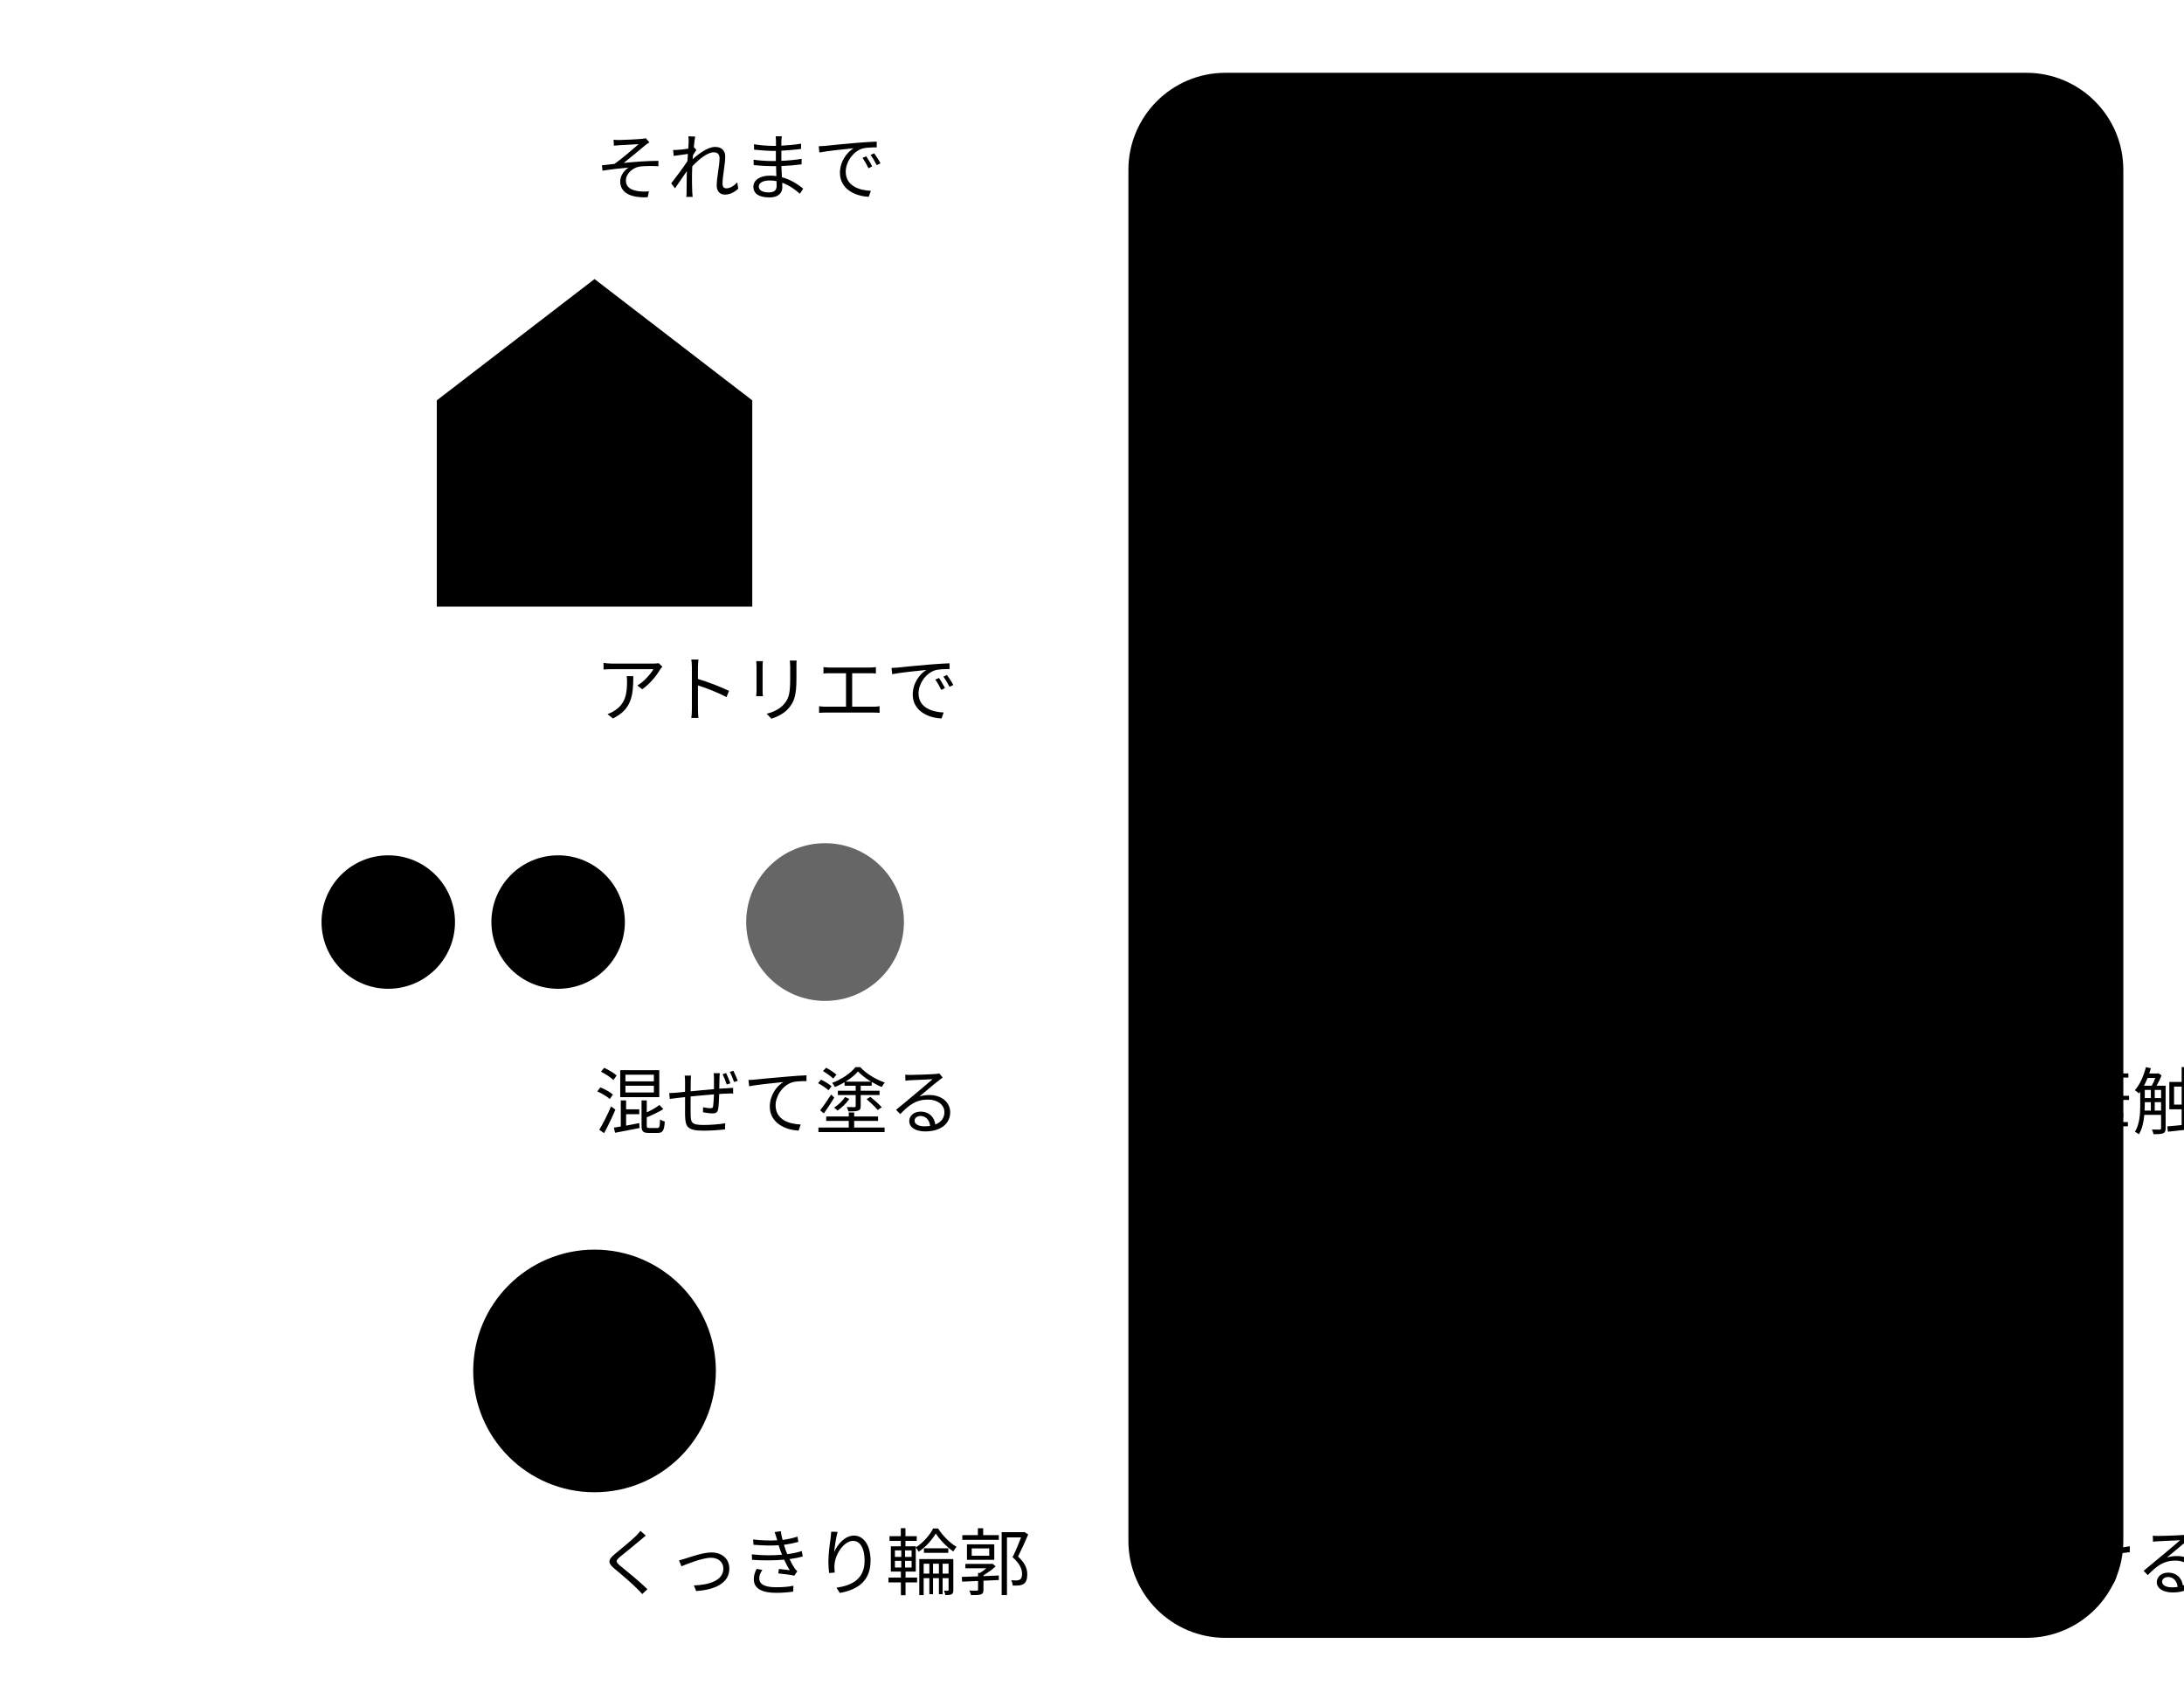
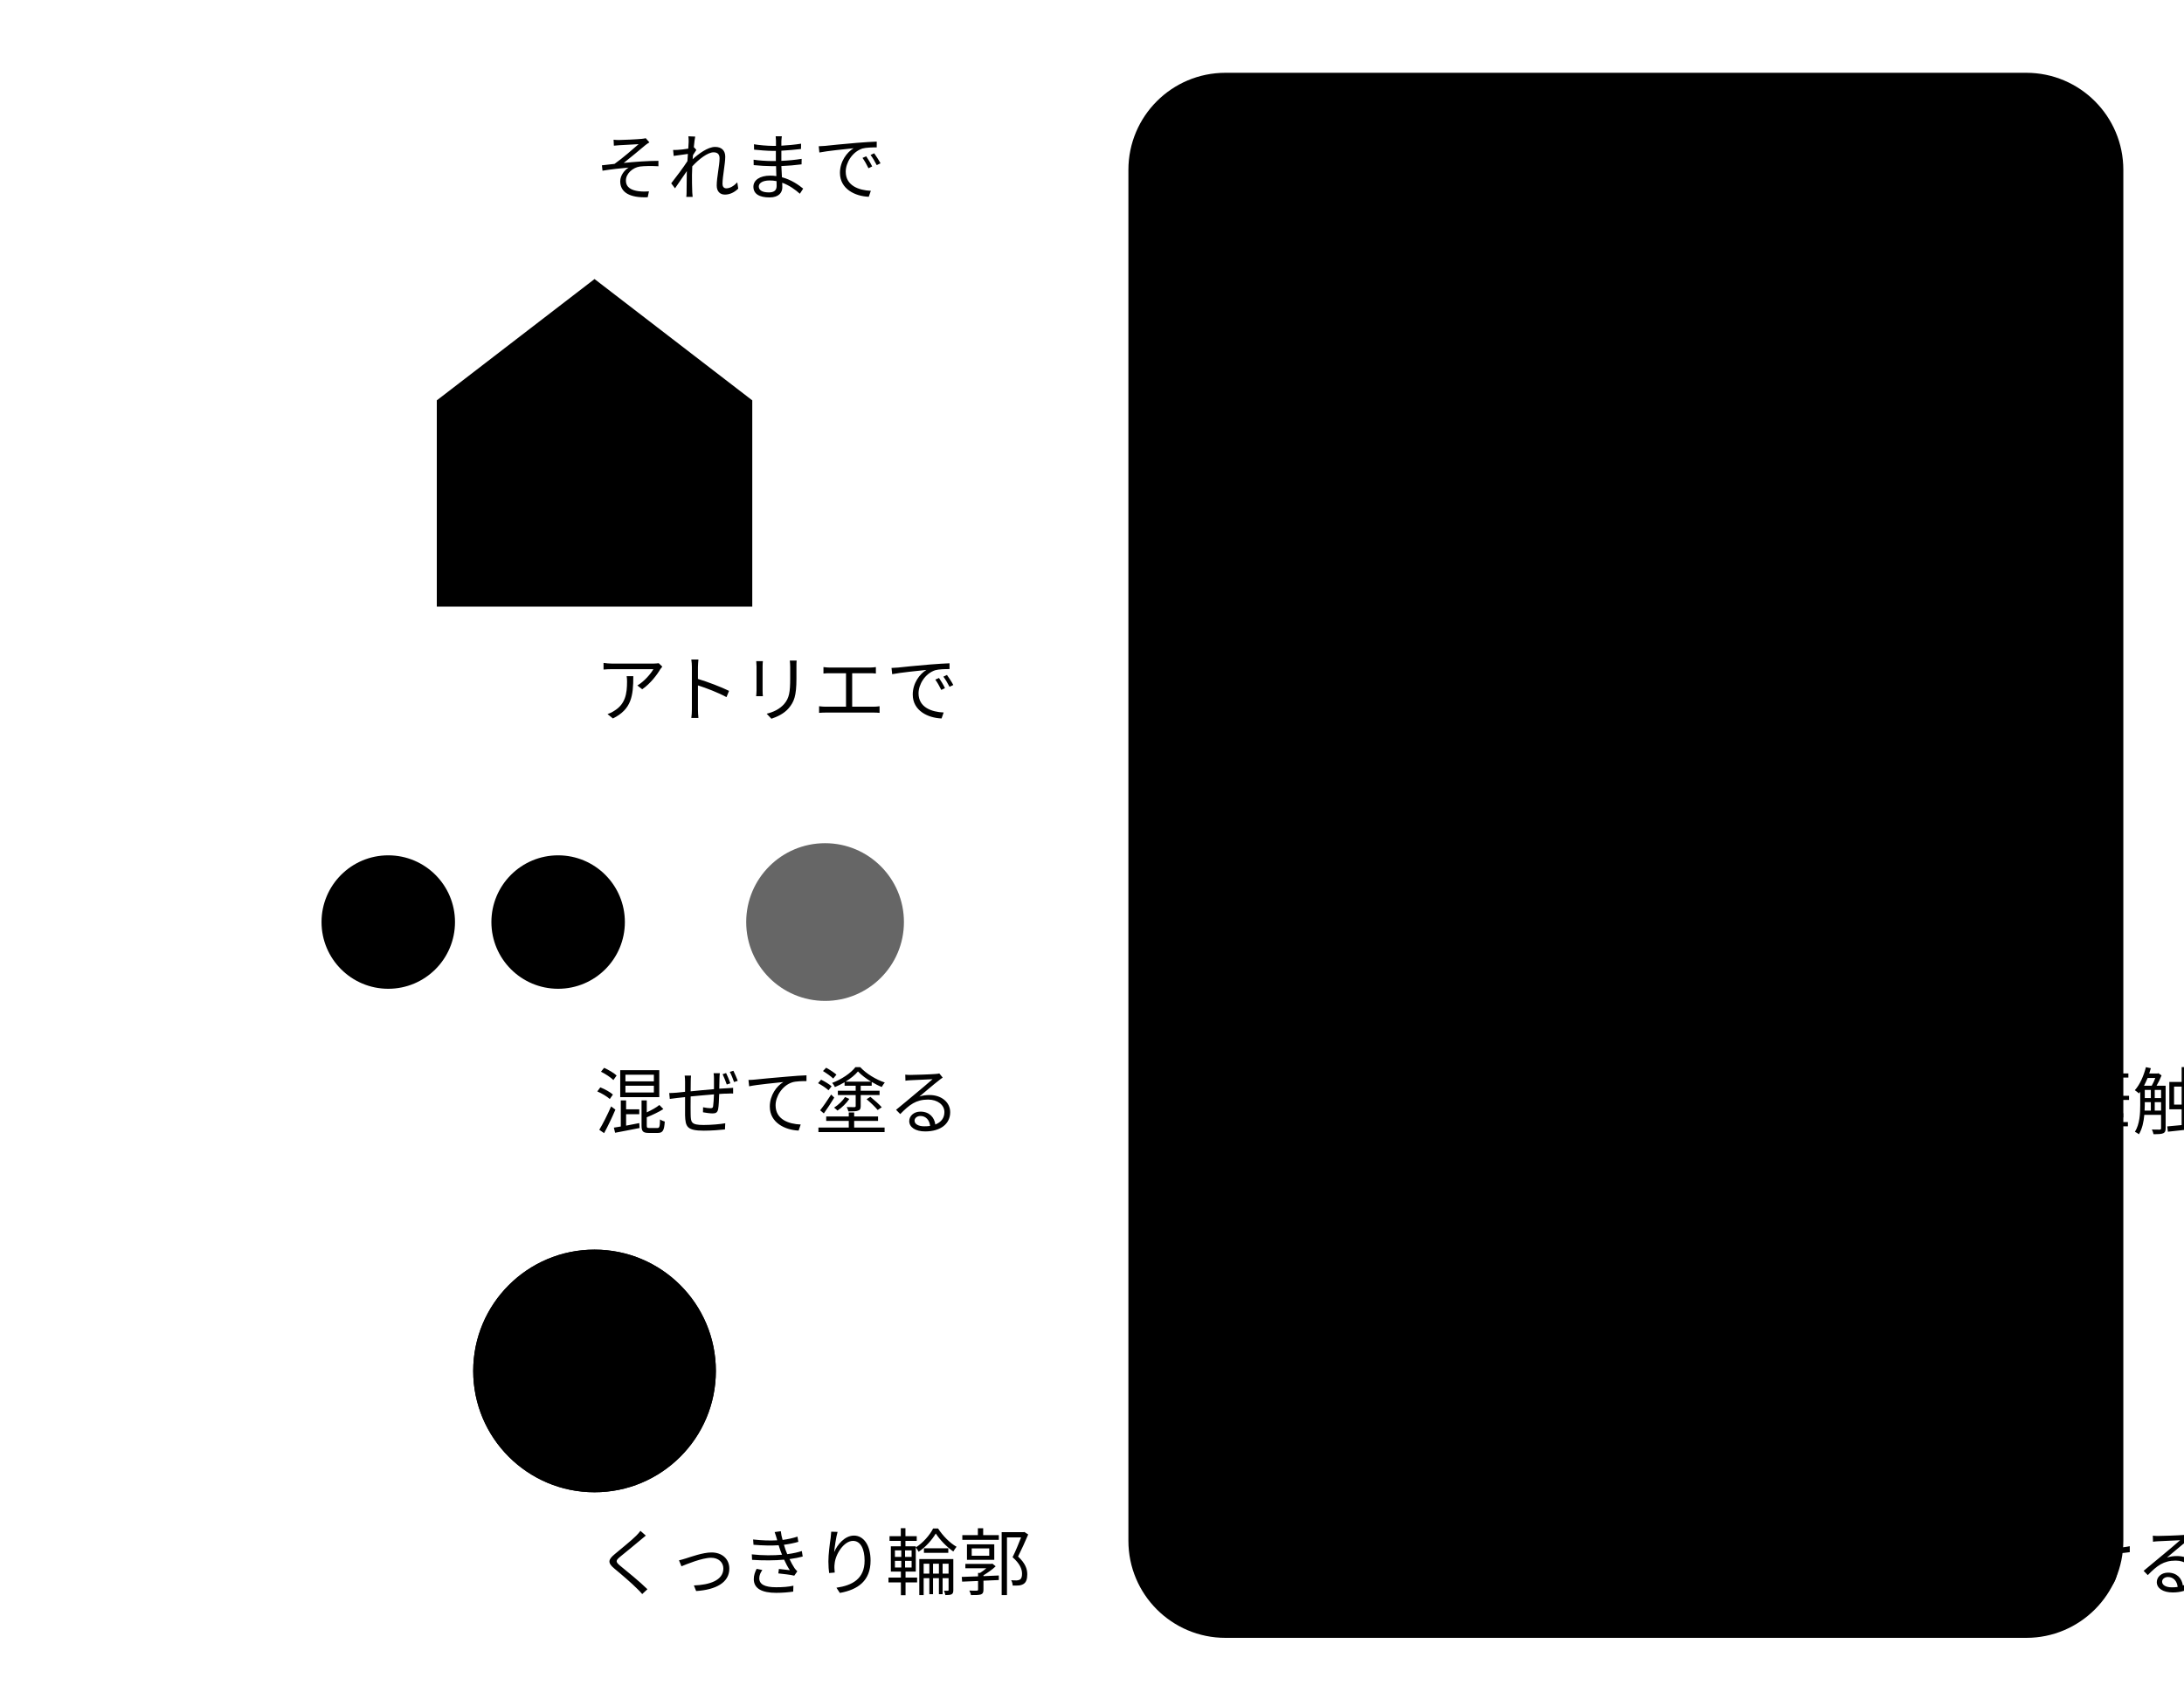
<svg xmlns="http://www.w3.org/2000/svg" viewBox="0 0 360 280">
  <rect x="186" y="12" width="164" height="258" rx="16" class="tint" />
  <text x="98" y="32" class="t-s mid soft">それまで</text>
  <text x="268" y="32" class="t-s mid fl" font-weight="700">印象派</text>
  <path d="M72 66 L98 46 L124 66 V100 H72Z" class="st-soft" stroke-width="2" stroke-linejoin="round" />
  <rect x="88" y="74" width="20" height="16" class="st-soft" stroke-width="1.5" />
  <text x="98" y="118" class="t-xs mid ink">アトリエで</text>
  <circle cx="240" cy="62" r="10" class="fl" />
  <path d="M240 44 V40 M240 84 V80 M222 62 H218 M262 62 H258 M227 49 L224 46 M253 49 L256 46" class="st-f" stroke-width="2" stroke-linecap="round" />
  <circle cx="296" cy="70" r="16" class="fl" opacity="0.55" />
  <path d="M296 86 V100 M210 100 H330" class="st-soft" stroke-width="2" />
  <text x="268" y="118" class="t-xs mid ink">外で光を見て</text>
  <circle cx="64" cy="152" r="11" class="fl" />
  <circle cx="92" cy="152" r="11" class="soft" />
  <path d="M106 152 H118" class="st-soft" stroke-width="1.5" marker-end="url(#a-soft)" />
  <circle cx="136" cy="152" r="13" class="soft" opacity="0.6" />
  <text x="98" y="186" class="t-xs mid ink">混ぜて塗る</text>
  <g class="fl">
    <circle cx="228" cy="140" r="5" />
    <circle cx="252" cy="140" r="5" />
    <circle cx="276" cy="140" r="5" />
    <circle cx="300" cy="140" r="5" />
    <circle cx="240" cy="152" r="5" />
    <circle cx="264" cy="152" r="5" />
    <circle cx="288" cy="152" r="5" />
    <circle cx="312" cy="152" r="5" />
    <circle cx="228" cy="164" r="5" />
    <circle cx="252" cy="164" r="5" />
    <circle cx="276" cy="164" r="5" />
    <circle cx="300" cy="164" r="5" />
  </g>
  <g class="soft">
    <circle cx="240" cy="140" r="5" />
    <circle cx="264" cy="140" r="5" />
    <circle cx="288" cy="140" r="5" />
    <circle cx="312" cy="140" r="5" />
    <circle cx="228" cy="152" r="5" />
    <circle cx="252" cy="152" r="5" />
    <circle cx="276" cy="152" r="5" />
    <circle cx="300" cy="152" r="5" />
    <circle cx="240" cy="164" r="5" />
    <circle cx="264" cy="164" r="5" />
    <circle cx="288" cy="164" r="5" />
    <circle cx="312" cy="164" r="5" />
  </g>
  <text x="268" y="186" class="t-xs mid ink">並べて置く（筆触分割）</text>
-   <circle cx="98" cy="226" r="20" class="paper st" stroke-width="3.5" />
+   <circle cx="98" cy="226" r="20" class="paper" />
+   <circle cx="98" cy="226" r="20" class="st" stroke-width="3.5" />
  <text x="98" y="262" class="t-xs mid ink">くっきり輪郭</text>
  <g class="fl">
    <circle cx="268" cy="206" r="3.5" />
    <circle cx="282" cy="210" r="3" />
    <circle cx="288" cy="224" r="3.5" />
    <circle cx="283" cy="238" r="3" />
    <circle cx="268" cy="246" r="3.5" />
    <circle cx="254" cy="239" r="3" />
    <circle cx="248" cy="225" r="3.5" />
    <circle cx="254" cy="211" r="3" />
    <circle cx="268" cy="226" r="4" />
    <circle cx="276" cy="218" r="3" />
    <circle cx="259" cy="232" r="3" />
  </g>
  <g class="soft" opacity="0.7">
    <circle cx="261" cy="218" r="3" />
    <circle cx="277" cy="234" r="3" />
    <circle cx="296" cy="216" r="2.5" />
    <circle cx="242" cy="233" r="2.5" />
  </g>
  <text x="268" y="262" class="t-xs mid ink">輪郭が光にとける</text>
</svg>
